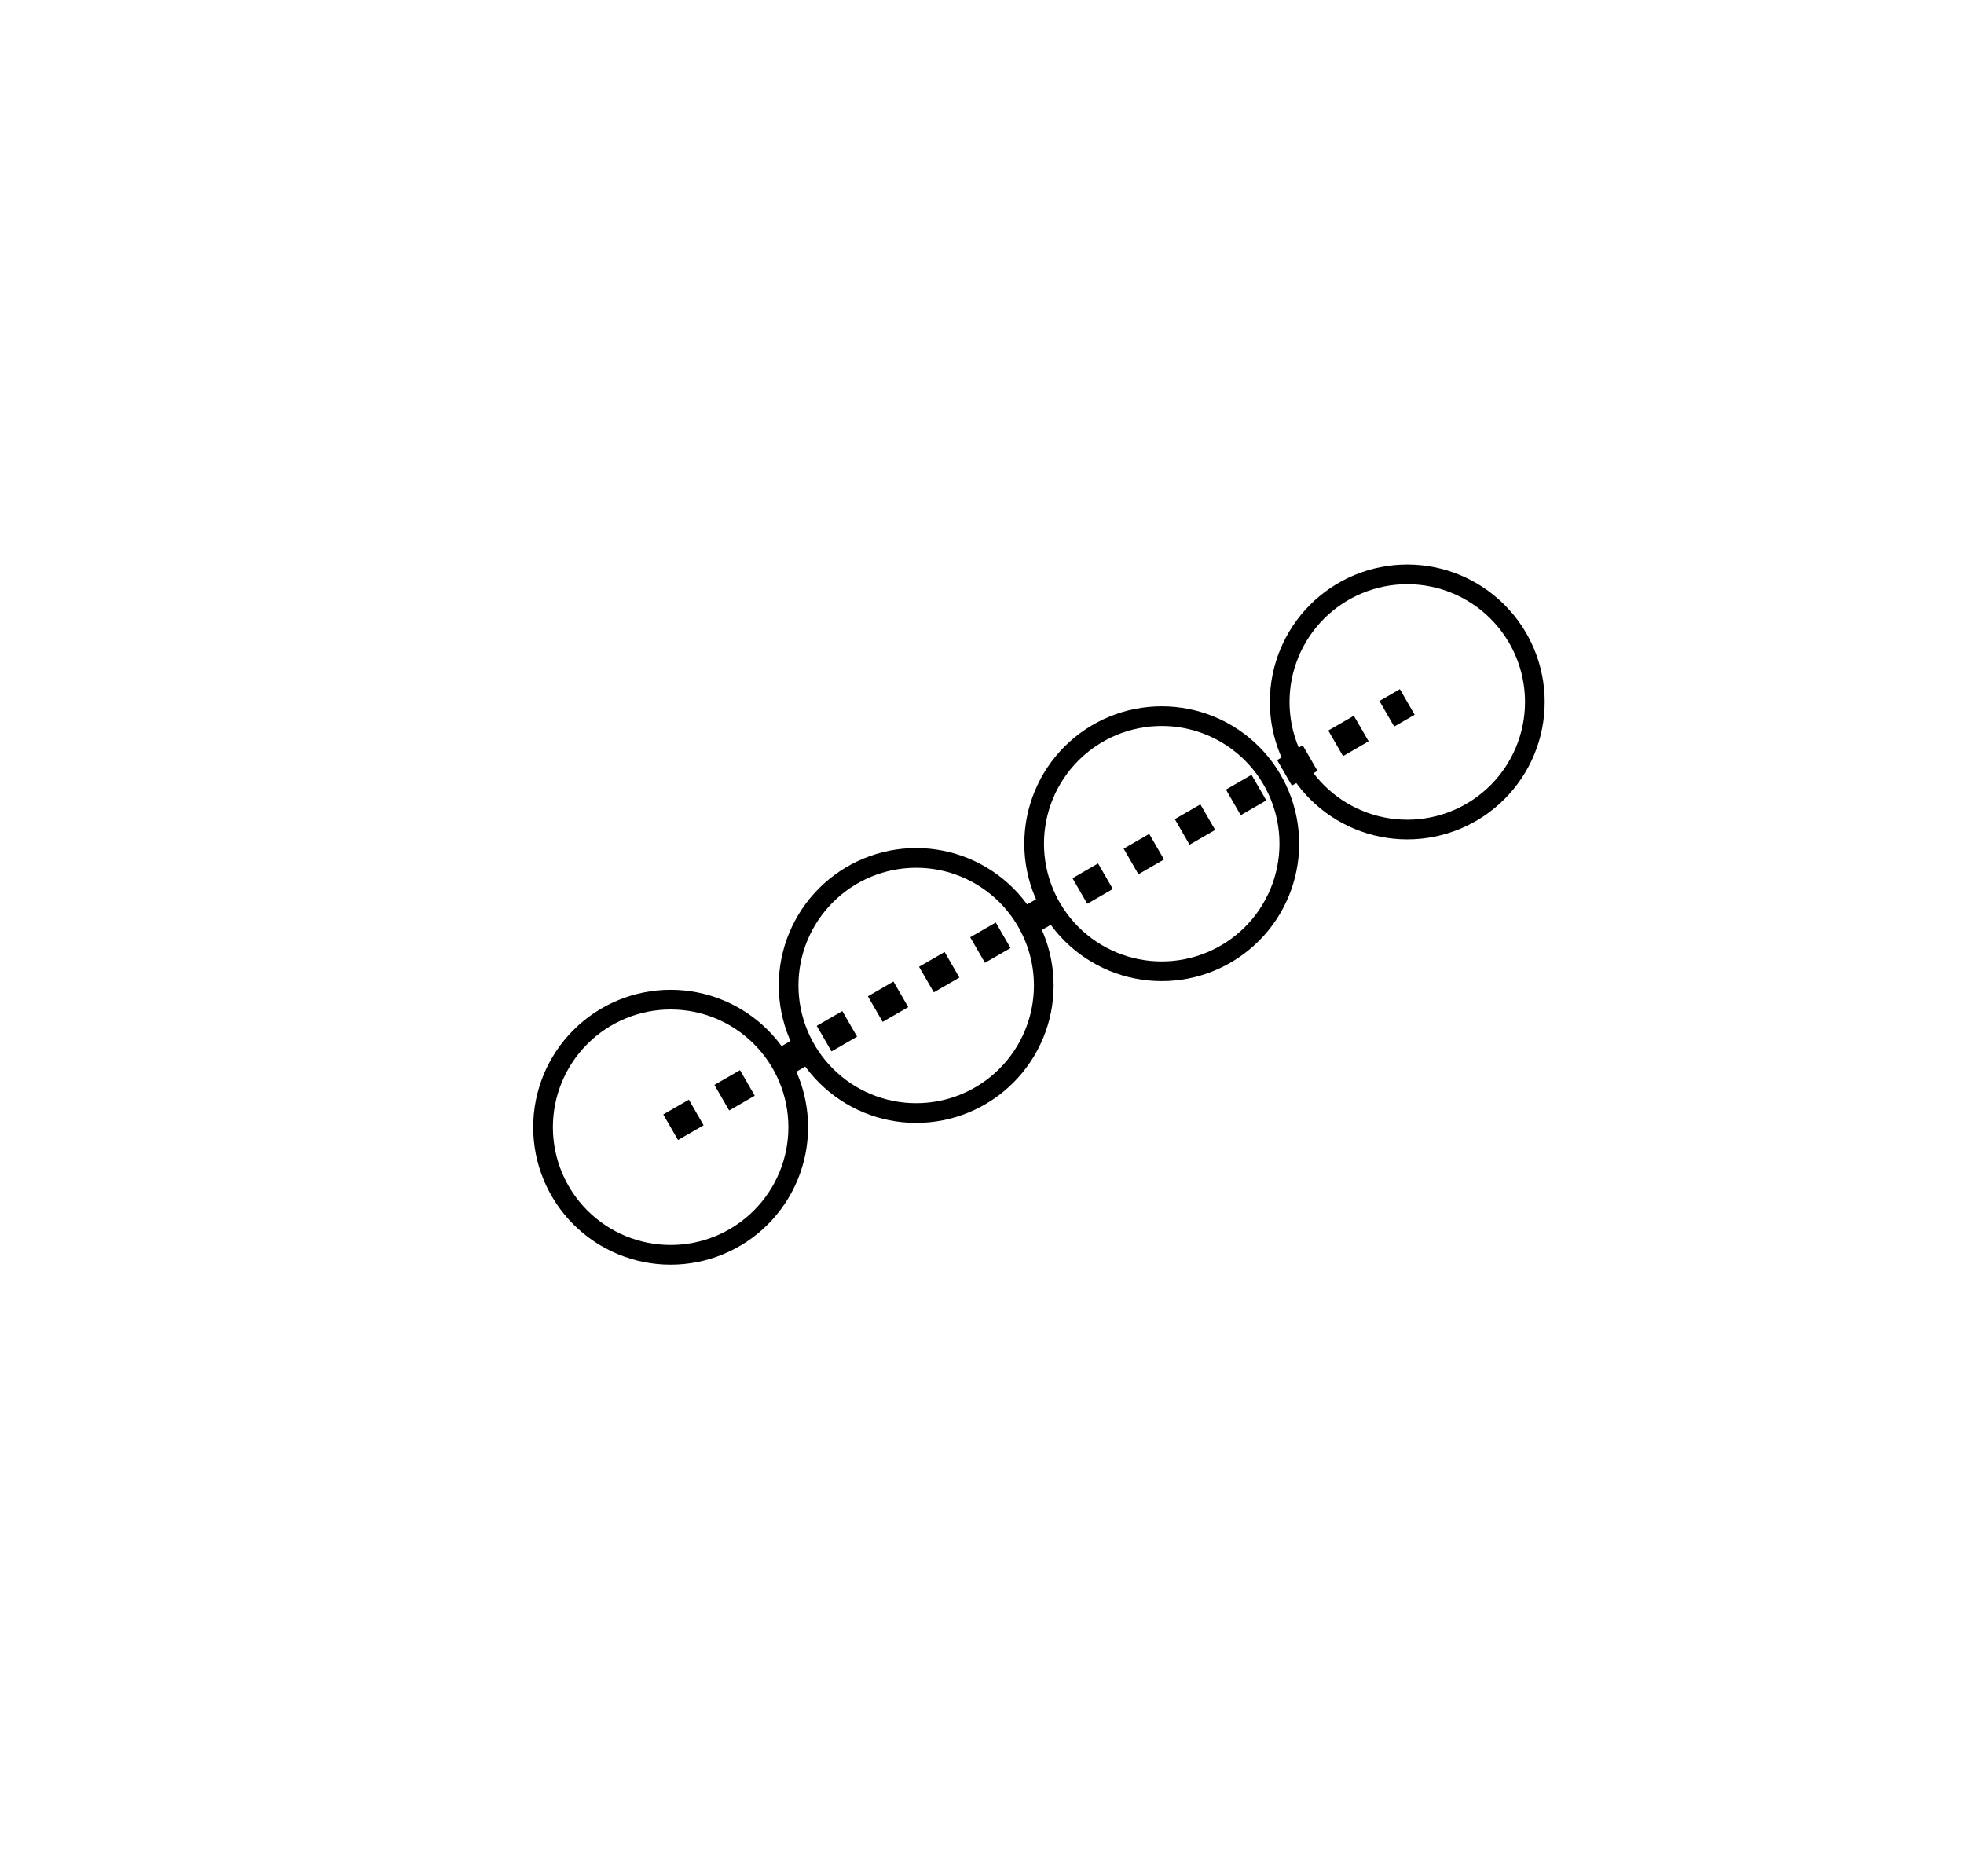
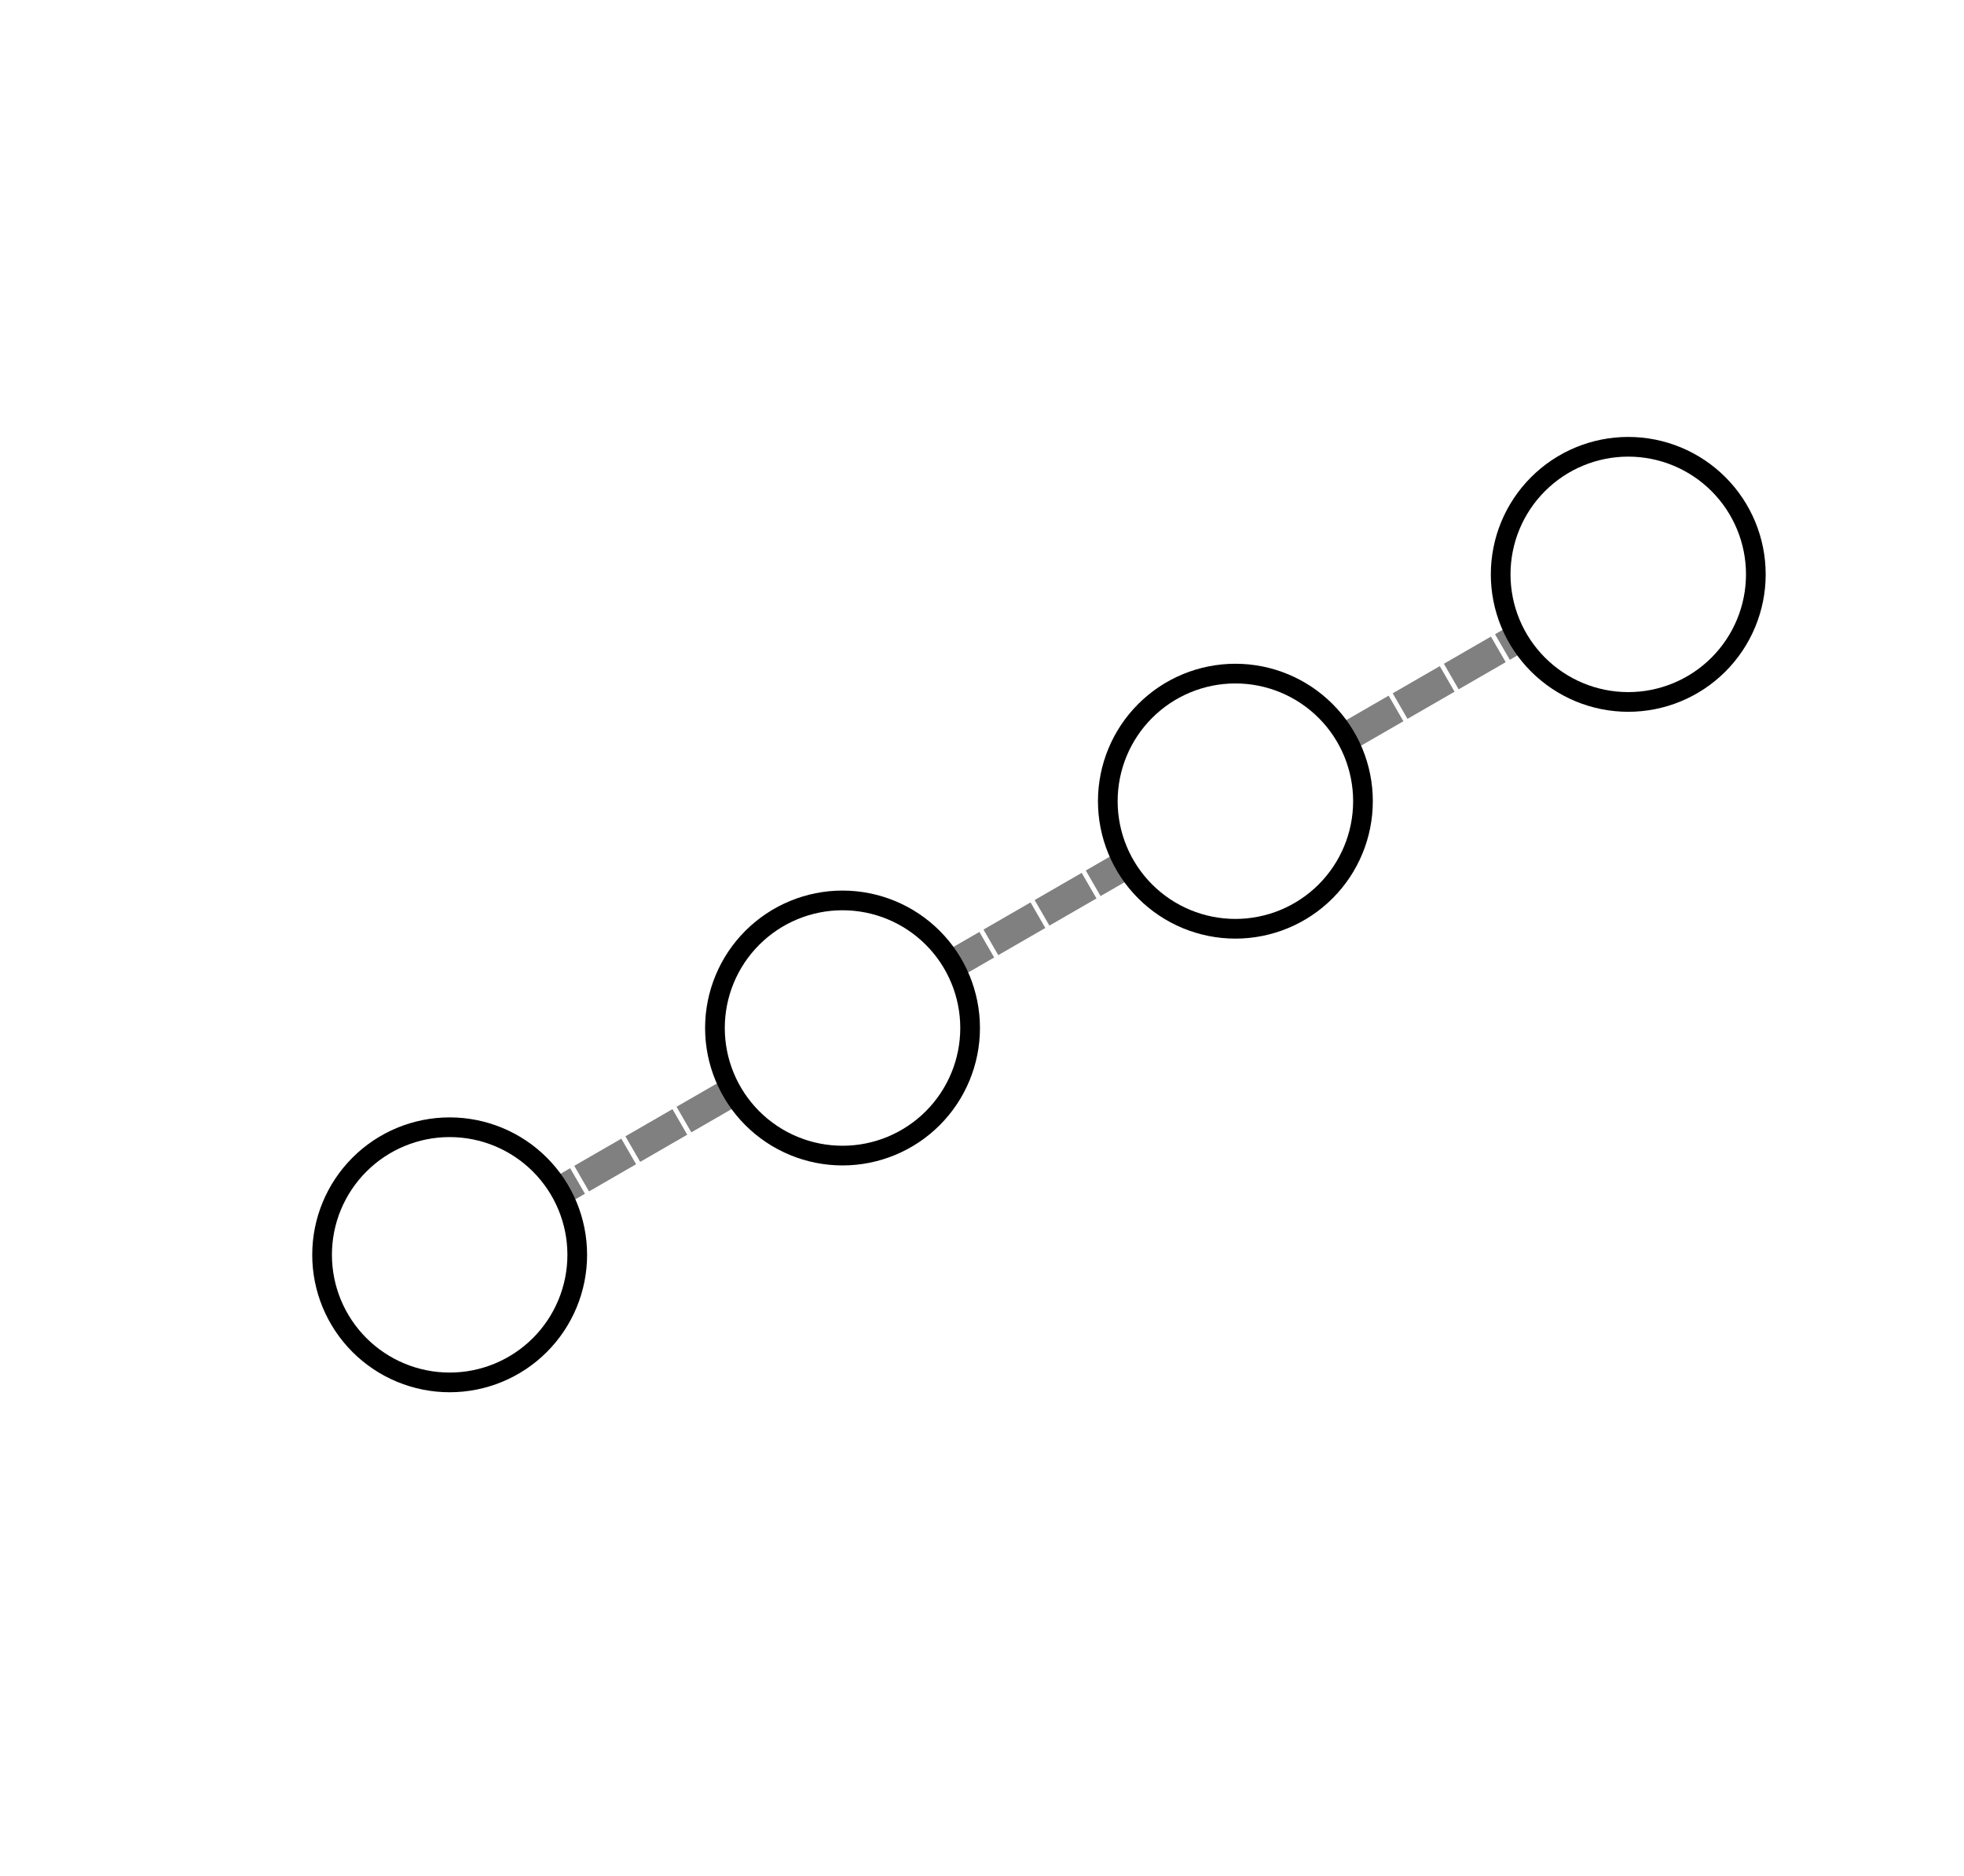
<svg xmlns="http://www.w3.org/2000/svg" height="381pt" version="1.1" viewBox="0 0 399 381" width="399pt">
  <defs>
    <style type="text/css">
*{stroke-linecap:butt;stroke-linejoin:round;}
  </style>
  </defs>
  <g id="figure_1">
    <g id="patch_1">
      <path d=" M0 381.421 L399.556 381.421 L399.556 0 L0 0 z " style="fill:#ffffff;" />
    </g>
    <g id="axes_1">
      <g id="patch_2">
-         <path clip-path="url(#pe5acf616c5)" d=" M136.247 254.927 C143.121 254.927 149.714 252.196 154.575 247.335 C159.436 242.474 162.167 235.881 162.167 229.007 C162.167 222.133 159.436 215.539 154.575 210.679 C149.714 205.818 143.121 203.087 136.247 203.087 C129.373 203.087 122.779 205.818 117.918 210.679 C113.058 215.539 110.327 222.133 110.327 229.007 C110.327 235.881 113.058 242.474 117.918 247.335 C122.779 252.196 129.373 254.927 136.247 254.927 z " style="fill:#ffffff;stroke:#000000;stroke-width:4;" />
+         <path clip-path="url(#pe5acf616c5)" d=" M91.352 254.927 L91.352 254.927 L282.903 144.335 L282.903 144.335 L330.791 116.687 L282.903 144.335 L282.903 144.335 z " style="fill:#808080;stroke:#808080;stroke-dasharray:6,6;stroke-dashoffset:0.0;stroke-width:6;" />
      </g>
      <g id="patch_3">
-         <path clip-path="url(#pe5acf616c5)" d=" M186.13 226.127 C193.004 226.127 199.597 223.396 204.458 218.535 C209.319 213.674 212.05 207.081 212.05 200.207 C212.05 193.333 209.319 186.739 204.458 181.879 C199.597 177.018 193.004 174.287 186.13 174.287 C179.256 174.287 172.662 177.018 167.802 181.879 C162.941 186.739 160.21 193.333 160.21 200.207 C160.21 207.081 162.941 213.674 167.802 218.535 C172.662 223.396 179.256 226.127 186.13 226.127 z " style="fill:#ffffff;stroke:#000000;stroke-width:4;" />
+         <path clip-path="url(#pe5acf616c5)" d=" M91.352 280.847 C98.226 280.847 104.819 278.116 109.68 273.255 C114.541 268.394 117.272 261.801 117.272 254.927 C117.272 248.053 114.541 241.459 109.68 236.599 C104.819 231.738 98.226 229.007 91.352 229.007 C84.478 229.007 77.884 231.738 73.024 236.599 C68.163 241.459 65.432 248.053 65.432 254.927 C65.432 261.801 68.163 268.394 73.024 273.255 C77.884 278.116 84.478 280.847 91.352 280.847 z " style="fill:#ffffff;stroke:#000000;stroke-width:4;" />
      </g>
      <g id="patch_4">
-         <path clip-path="url(#pe5acf616c5)" d=" M236.013 197.327 C242.887 197.327 249.48 194.596 254.341 189.735 C259.202 184.874 261.933 178.281 261.933 171.407 C261.933 164.533 259.202 157.939 254.341 153.079 C249.48 148.218 242.887 145.487 236.013 145.487 C229.139 145.487 222.545 148.218 217.685 153.079 C212.824 157.939 210.093 164.533 210.093 171.407 C210.093 178.281 212.824 184.874 217.685 189.735 C222.545 194.596 229.139 197.327 236.013 197.327 z " style="fill:#ffffff;stroke:#000000;stroke-width:4;" />
+         <path clip-path="url(#pe5acf616c5)" d=" M171.165 234.767 C178.039 234.767 184.632 232.036 189.493 227.175 C194.354 222.314 197.085 215.721 197.085 208.847 C197.085 201.973 194.354 195.379 189.493 190.519 C184.632 185.658 178.039 182.927 171.165 182.927 C164.291 182.927 157.697 185.658 152.837 190.519 C147.976 195.379 145.245 201.973 145.245 208.847 C145.245 215.721 147.976 222.314 152.837 227.175 C157.697 232.036 164.291 234.767 171.165 234.767 z " style="fill:#ffffff;stroke:#000000;stroke-width:4;" />
      </g>
      <g id="patch_5">
-         <path clip-path="url(#pe5acf616c5)" d=" M285.896 168.527 C292.77 168.527 299.363 165.796 304.224 160.935 C309.085 156.074 311.816 149.481 311.816 142.607 C311.816 135.733 309.085 129.139 304.224 124.279 C299.363 119.418 292.77 116.687 285.896 116.687 C279.022 116.687 272.428 119.418 267.568 124.279 C262.707 129.139 259.976 135.733 259.976 142.607 C259.976 149.481 262.707 156.074 267.568 160.935 C272.428 165.796 279.022 168.527 285.896 168.527 z " style="fill:#ffffff;stroke:#000000;stroke-width:4;" />
+         <path clip-path="url(#pe5acf616c5)" d=" M250.978 188.687 C257.852 188.687 264.445 185.956 269.306 181.095 C274.167 176.234 276.898 169.641 276.898 162.767 C276.898 155.893 274.167 149.299 269.306 144.439 C264.445 139.578 257.852 136.847 250.978 136.847 C244.104 136.847 237.51 139.578 232.649 144.439 C227.789 149.299 225.058 155.893 225.058 162.767 C225.058 169.641 227.789 176.234 232.649 181.095 C237.51 185.956 244.104 188.687 250.978 188.687 z " style="fill:#ffffff;stroke:#000000;stroke-width:4;" />
      </g>
-       <g id="line2d_1">
-         <path clip-path="url(#pe5acf616c5)" d=" M136.247 229.007 L285.896 142.607" style="fill:none;stroke:#000000;stroke-dasharray:6,6;stroke-dashoffset:0.0;stroke-width:6;" />
+       <g id="patch_6">
+         <path clip-path="url(#pe5acf616c5)" d=" M330.791 142.607 C337.665 142.607 344.258 139.876 349.119 135.015 C353.98 130.154 356.711 123.561 356.711 116.687 C356.711 109.813 353.98 103.219 349.119 98.359 C344.258 93.498 337.665 90.767 330.791 90.767 C323.917 90.767 317.323 93.498 312.462 98.359 C307.602 103.219 304.871 109.813 304.871 116.687 C304.871 123.561 307.602 130.154 312.462 135.015 C317.323 139.876 323.917 142.607 330.791 142.607 z " style="fill:#ffffff;stroke:#000000;stroke-width:4;" />
      </g>
    </g>
  </g>
  <defs>
    <clipPath id="pe5acf616c5">
      <rect height="345.6" width="345.6" x="38.271" y="13.007" />
    </clipPath>
  </defs>
</svg>
